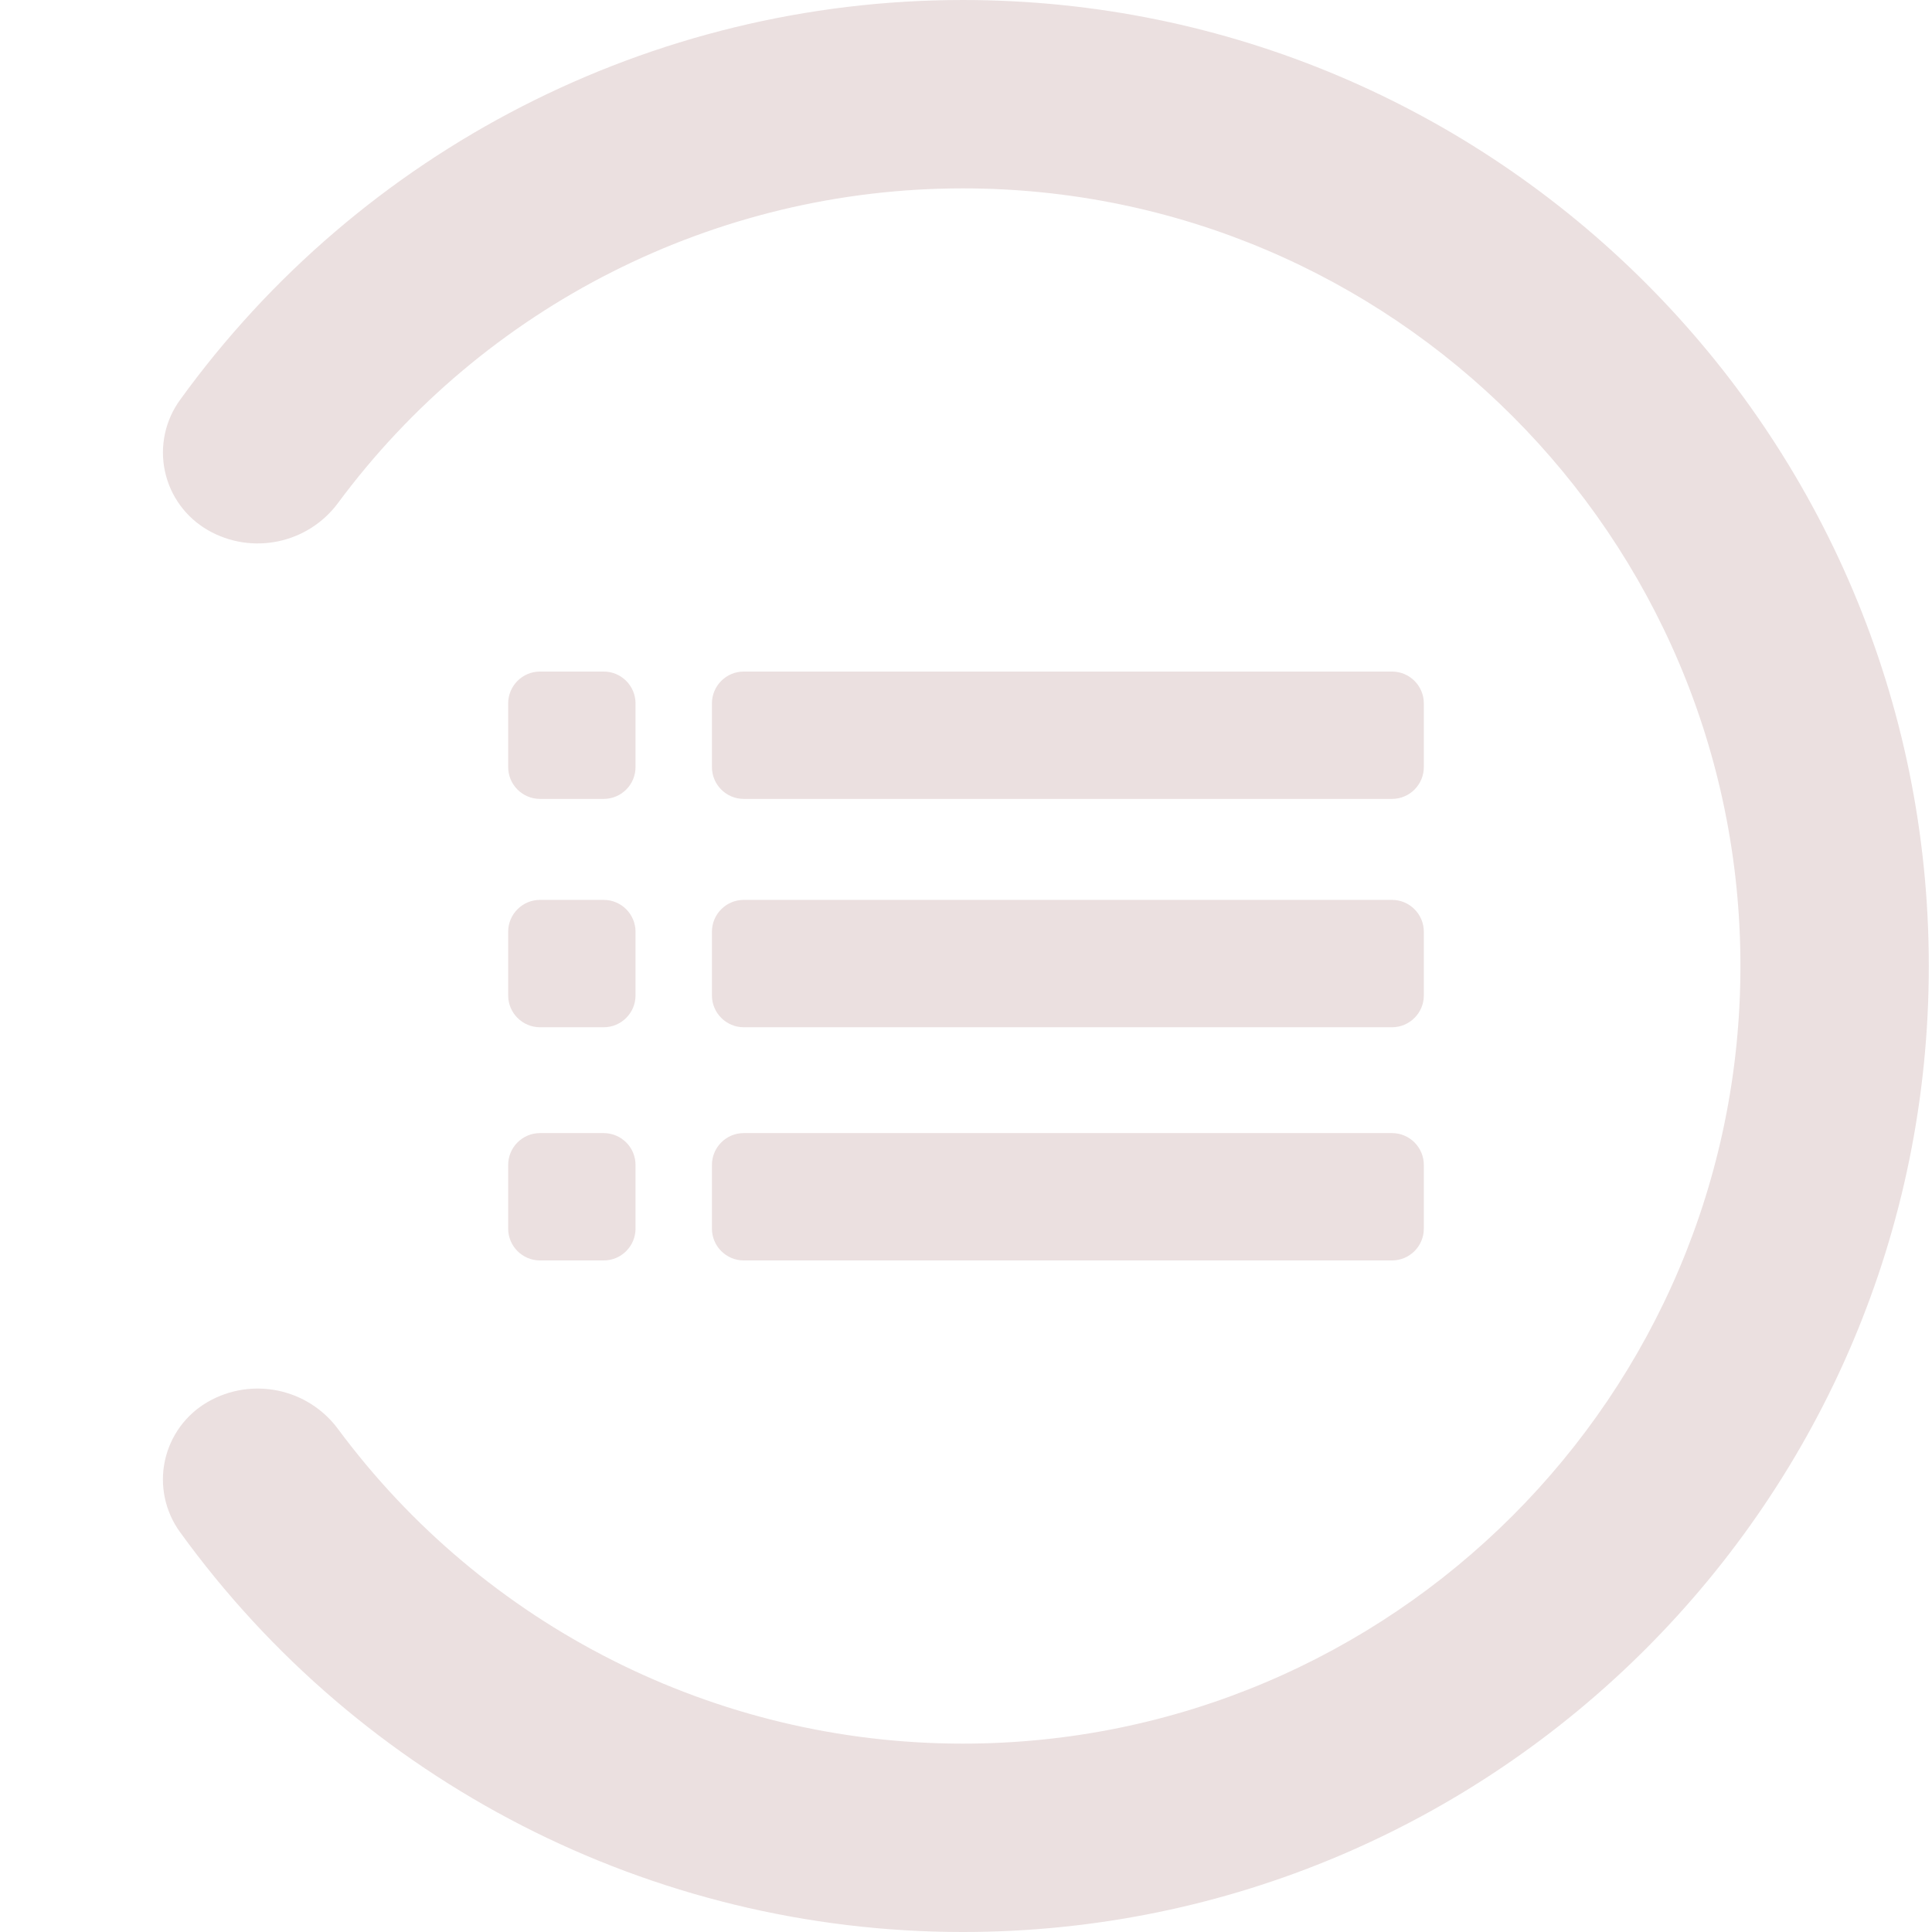
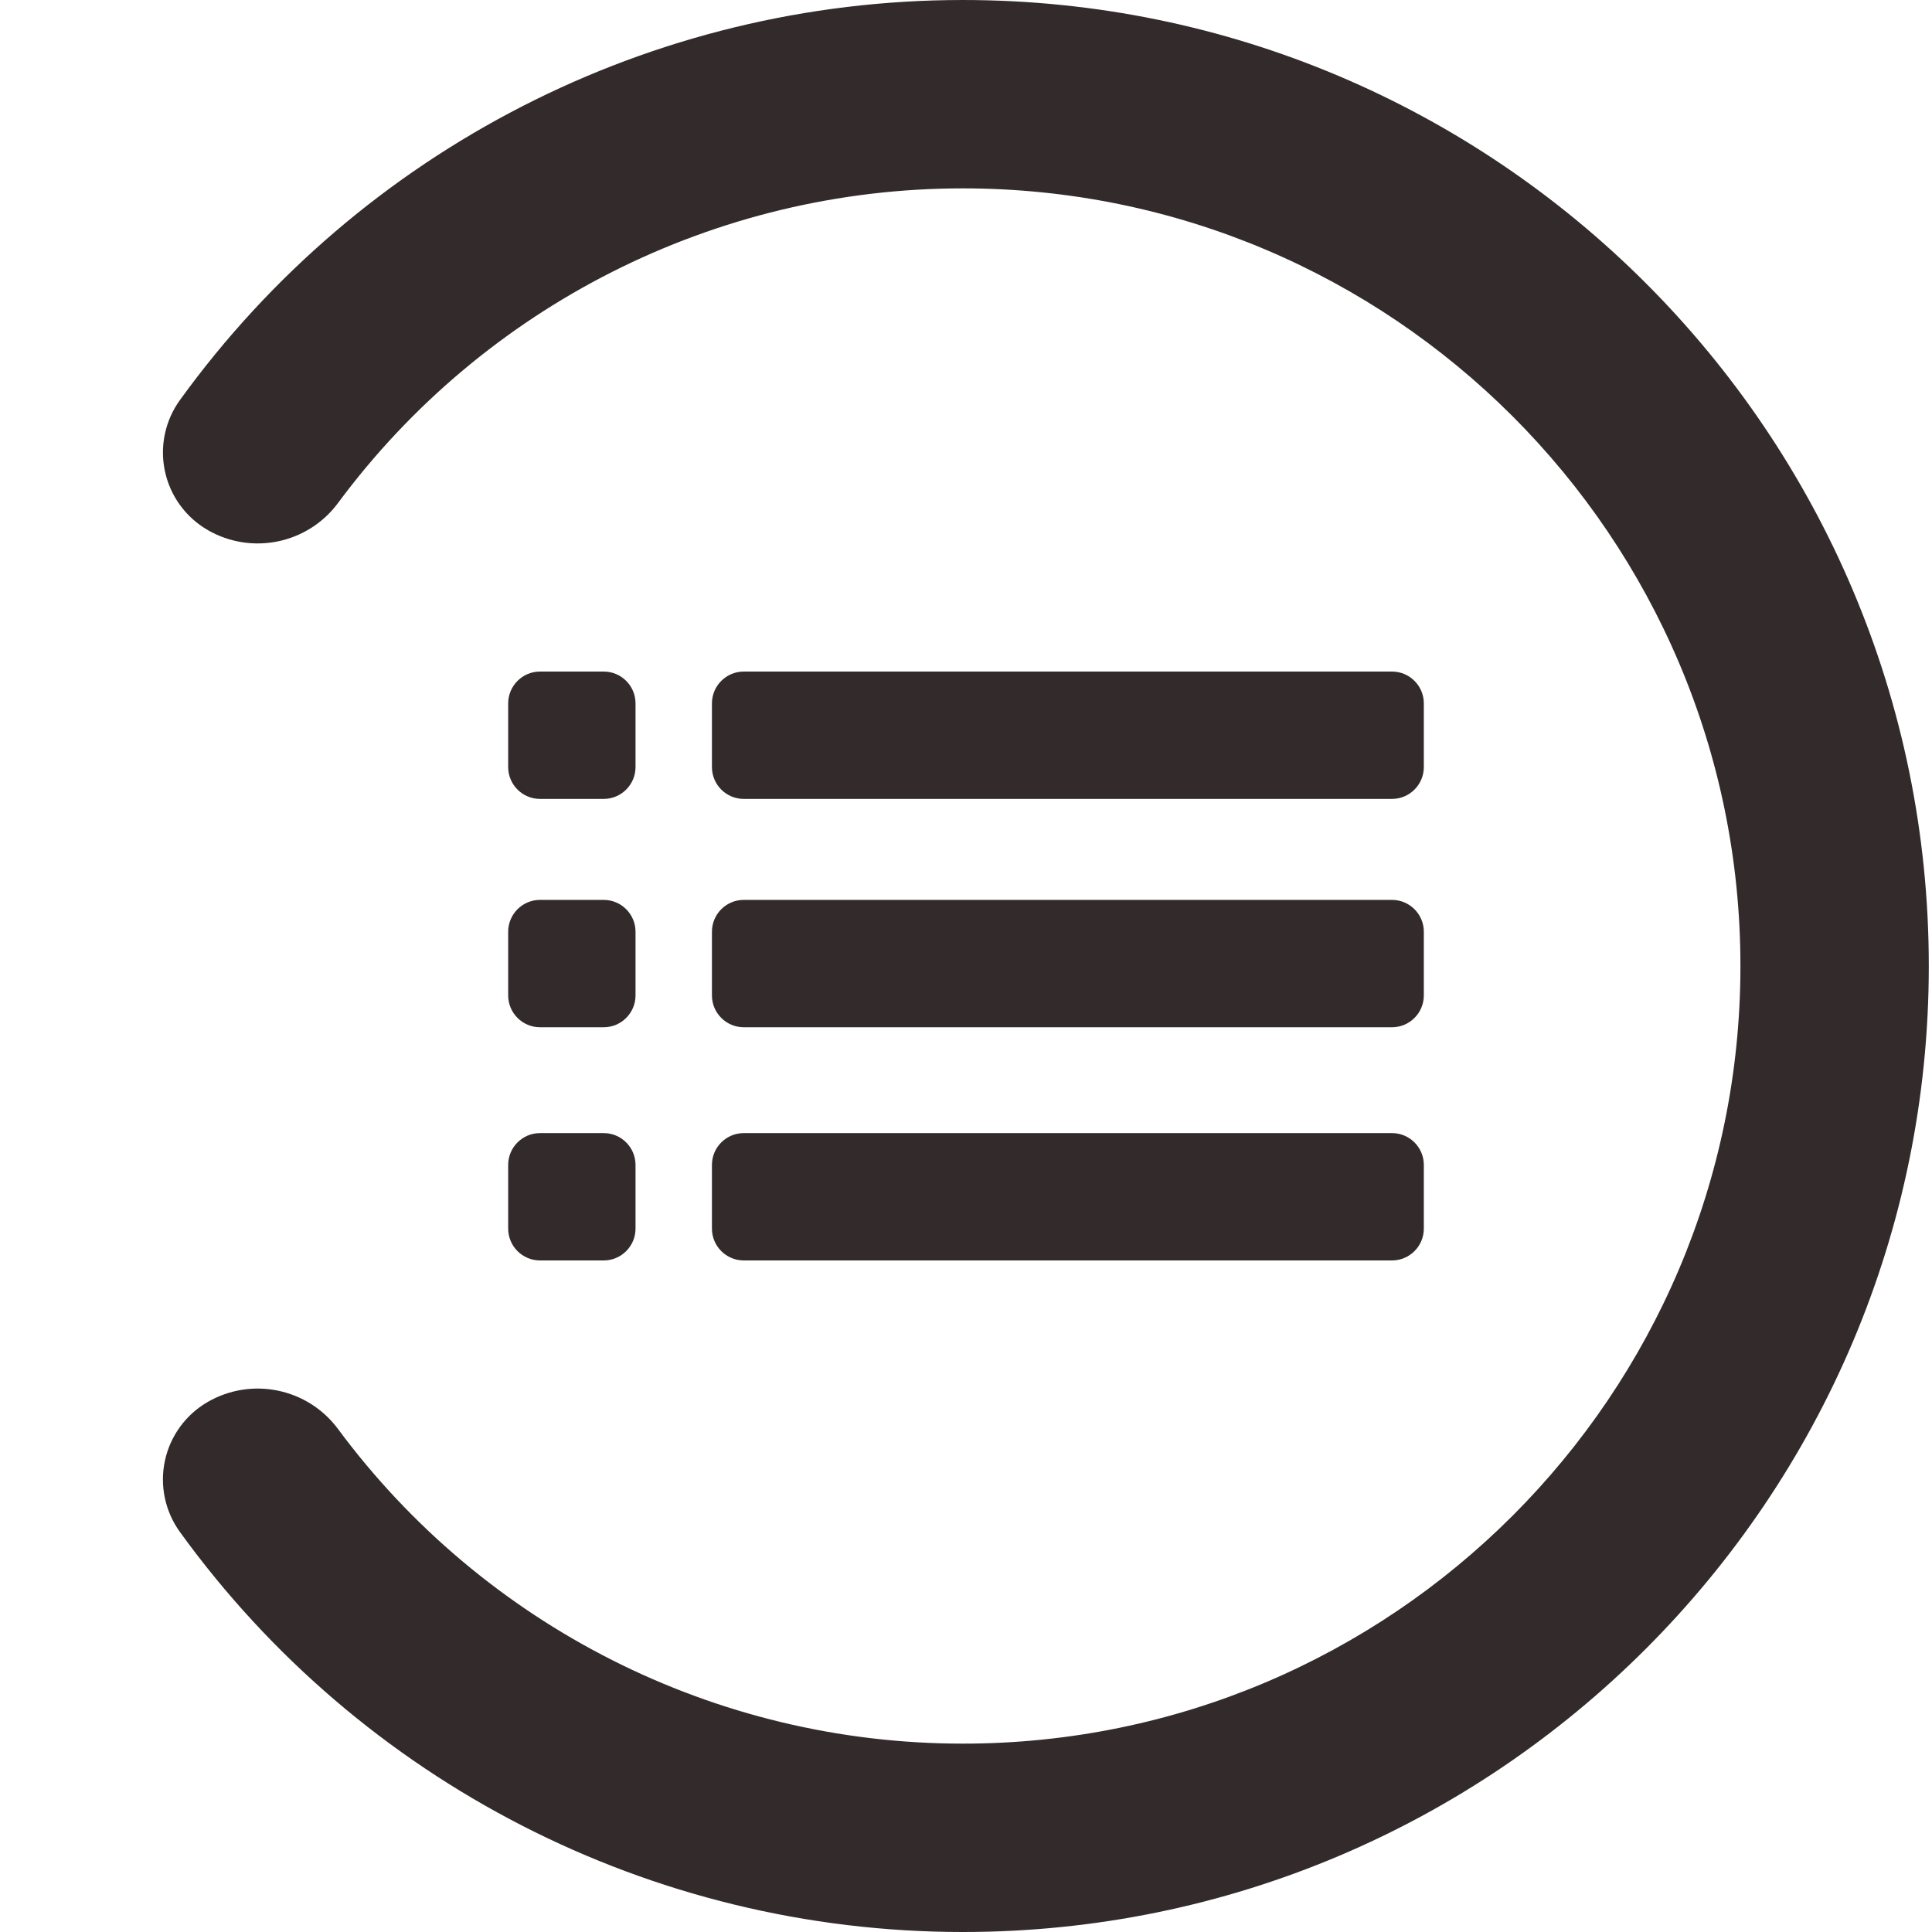
- <svg xmlns="http://www.w3.org/2000/svg" width="100%" height="100%" viewBox="0 0 1080 1080" version="1.1" xml:space="preserve" style="fill:#ebe0e0;fill-rule:evenodd;clip-rule:evenodd;stroke-linejoin:round;stroke-miterlimit:2;">
+ <svg xmlns="http://www.w3.org/2000/svg" width="100%" height="100%" viewBox="0 0 1080 1080" version="1.1" xml:space="preserve" style="fill:#332B2B;fill-rule:evenodd;clip-rule:evenodd;stroke-linejoin:round;stroke-miterlimit:2;">
  <g transform="matrix(0.713189,0,0,0.713189,154.878,153.519)">
    <g transform="matrix(1,0,0,1,-8.87902,-98.3488)">
      <g transform="matrix(1.23457,0,0,1.23457,-67.9893,-96.0477)">
        <path d="M289.849,429.68C289.849,418.524 280.792,409.466 269.636,409.466L229.209,409.466C218.053,409.466 208.996,418.524 208.996,429.68L208.996,470.106C208.996,481.262 218.053,490.32 229.209,490.32L269.636,490.32C280.792,490.32 289.849,481.262 289.849,470.106L289.849,429.68Z" />
      </g>
      <g transform="matrix(1,0,0,1.23457,11.9783,-96.0477)">
        <path d="M895.75,429.68C895.75,418.524 884.568,409.466 870.795,409.466L362.717,409.466C348.944,409.466 337.762,418.524 337.762,429.68L337.762,470.106C337.762,481.262 348.944,490.32 362.717,490.32L870.795,490.32C884.568,490.32 895.75,481.262 895.75,470.106L895.75,429.68Z" />
      </g>
    </g>
    <g transform="matrix(1,0,0,1,-8.87902,80.6242)">
      <g transform="matrix(1.23457,0,0,1.23457,-67.9893,-96.0477)">
        <path d="M289.849,429.68C289.849,418.524 280.792,409.466 269.636,409.466L229.209,409.466C218.053,409.466 208.996,418.524 208.996,429.68L208.996,470.106C208.996,481.262 218.053,490.32 229.209,490.32L269.636,490.32C280.792,490.32 289.849,481.262 289.849,470.106L289.849,429.68Z" />
      </g>
      <g transform="matrix(1,0,0,1.23457,11.9783,-96.0477)">
        <path d="M895.75,429.68C895.75,418.524 884.568,409.466 870.795,409.466L362.717,409.466C348.944,409.466 337.762,418.524 337.762,429.68L337.762,470.106C337.762,481.262 348.944,490.32 362.717,490.32L870.795,490.32C884.568,490.32 895.75,481.262 895.75,470.106L895.75,429.68Z" />
      </g>
    </g>
    <g transform="matrix(1,0,0,1,-8.87902,263.409)">
      <g transform="matrix(1.23457,0,0,1.23457,-67.9893,-96.0477)">
        <path d="M289.849,429.68C289.849,418.524 280.792,409.466 269.636,409.466L229.209,409.466C218.053,409.466 208.996,418.524 208.996,429.68L208.996,470.106C208.996,481.262 218.053,490.32 229.209,490.32L269.636,490.32C280.792,490.32 289.849,481.262 289.849,470.106L289.849,429.68Z" />
      </g>
      <g transform="matrix(1,0,0,1.23457,11.9783,-96.0477)">
        <path d="M895.75,429.68C895.75,418.524 884.568,409.466 870.795,409.466L362.717,409.466C348.944,409.466 337.762,418.524 337.762,429.68L337.762,470.106C337.762,481.262 348.944,490.32 362.717,490.32L870.795,490.32C884.568,490.32 895.75,481.262 895.75,470.106L895.75,429.68Z" />
      </g>
    </g>
  </g>
  <g transform="matrix(1.10802,0,0,1.10802,-118.451,-120.627)">
    <path d="M211.681,816.173C200.595,822.573 192.745,833.378 190.085,845.899C187.425,858.421 190.204,871.483 197.731,881.838C288.757,1007.72 435.3,1083.58 592.644,1083.58C861.623,1083.58 1080,865.202 1080,596.223C1080,327.244 861.623,108.868 592.644,108.868C435.3,108.868 288.757,184.724 197.74,310.615C190.215,320.967 187.437,334.027 190.096,346.545C192.756,359.064 200.603,369.866 211.686,376.264C211.681,376.274 211.681,376.274 211.682,376.274C233.877,389.088 262.153,383.228 277.427,362.649C350.871,263.498 467.515,203.902 592.644,203.902C809.172,203.902 984.966,379.695 984.966,596.223C984.966,812.751 809.172,988.545 592.644,988.545C467.515,988.545 350.871,928.949 277.426,829.799C262.152,809.22 233.877,803.361 211.683,816.174C211.681,816.172 211.681,816.173 211.681,816.173Z" />
  </g>
</svg>
